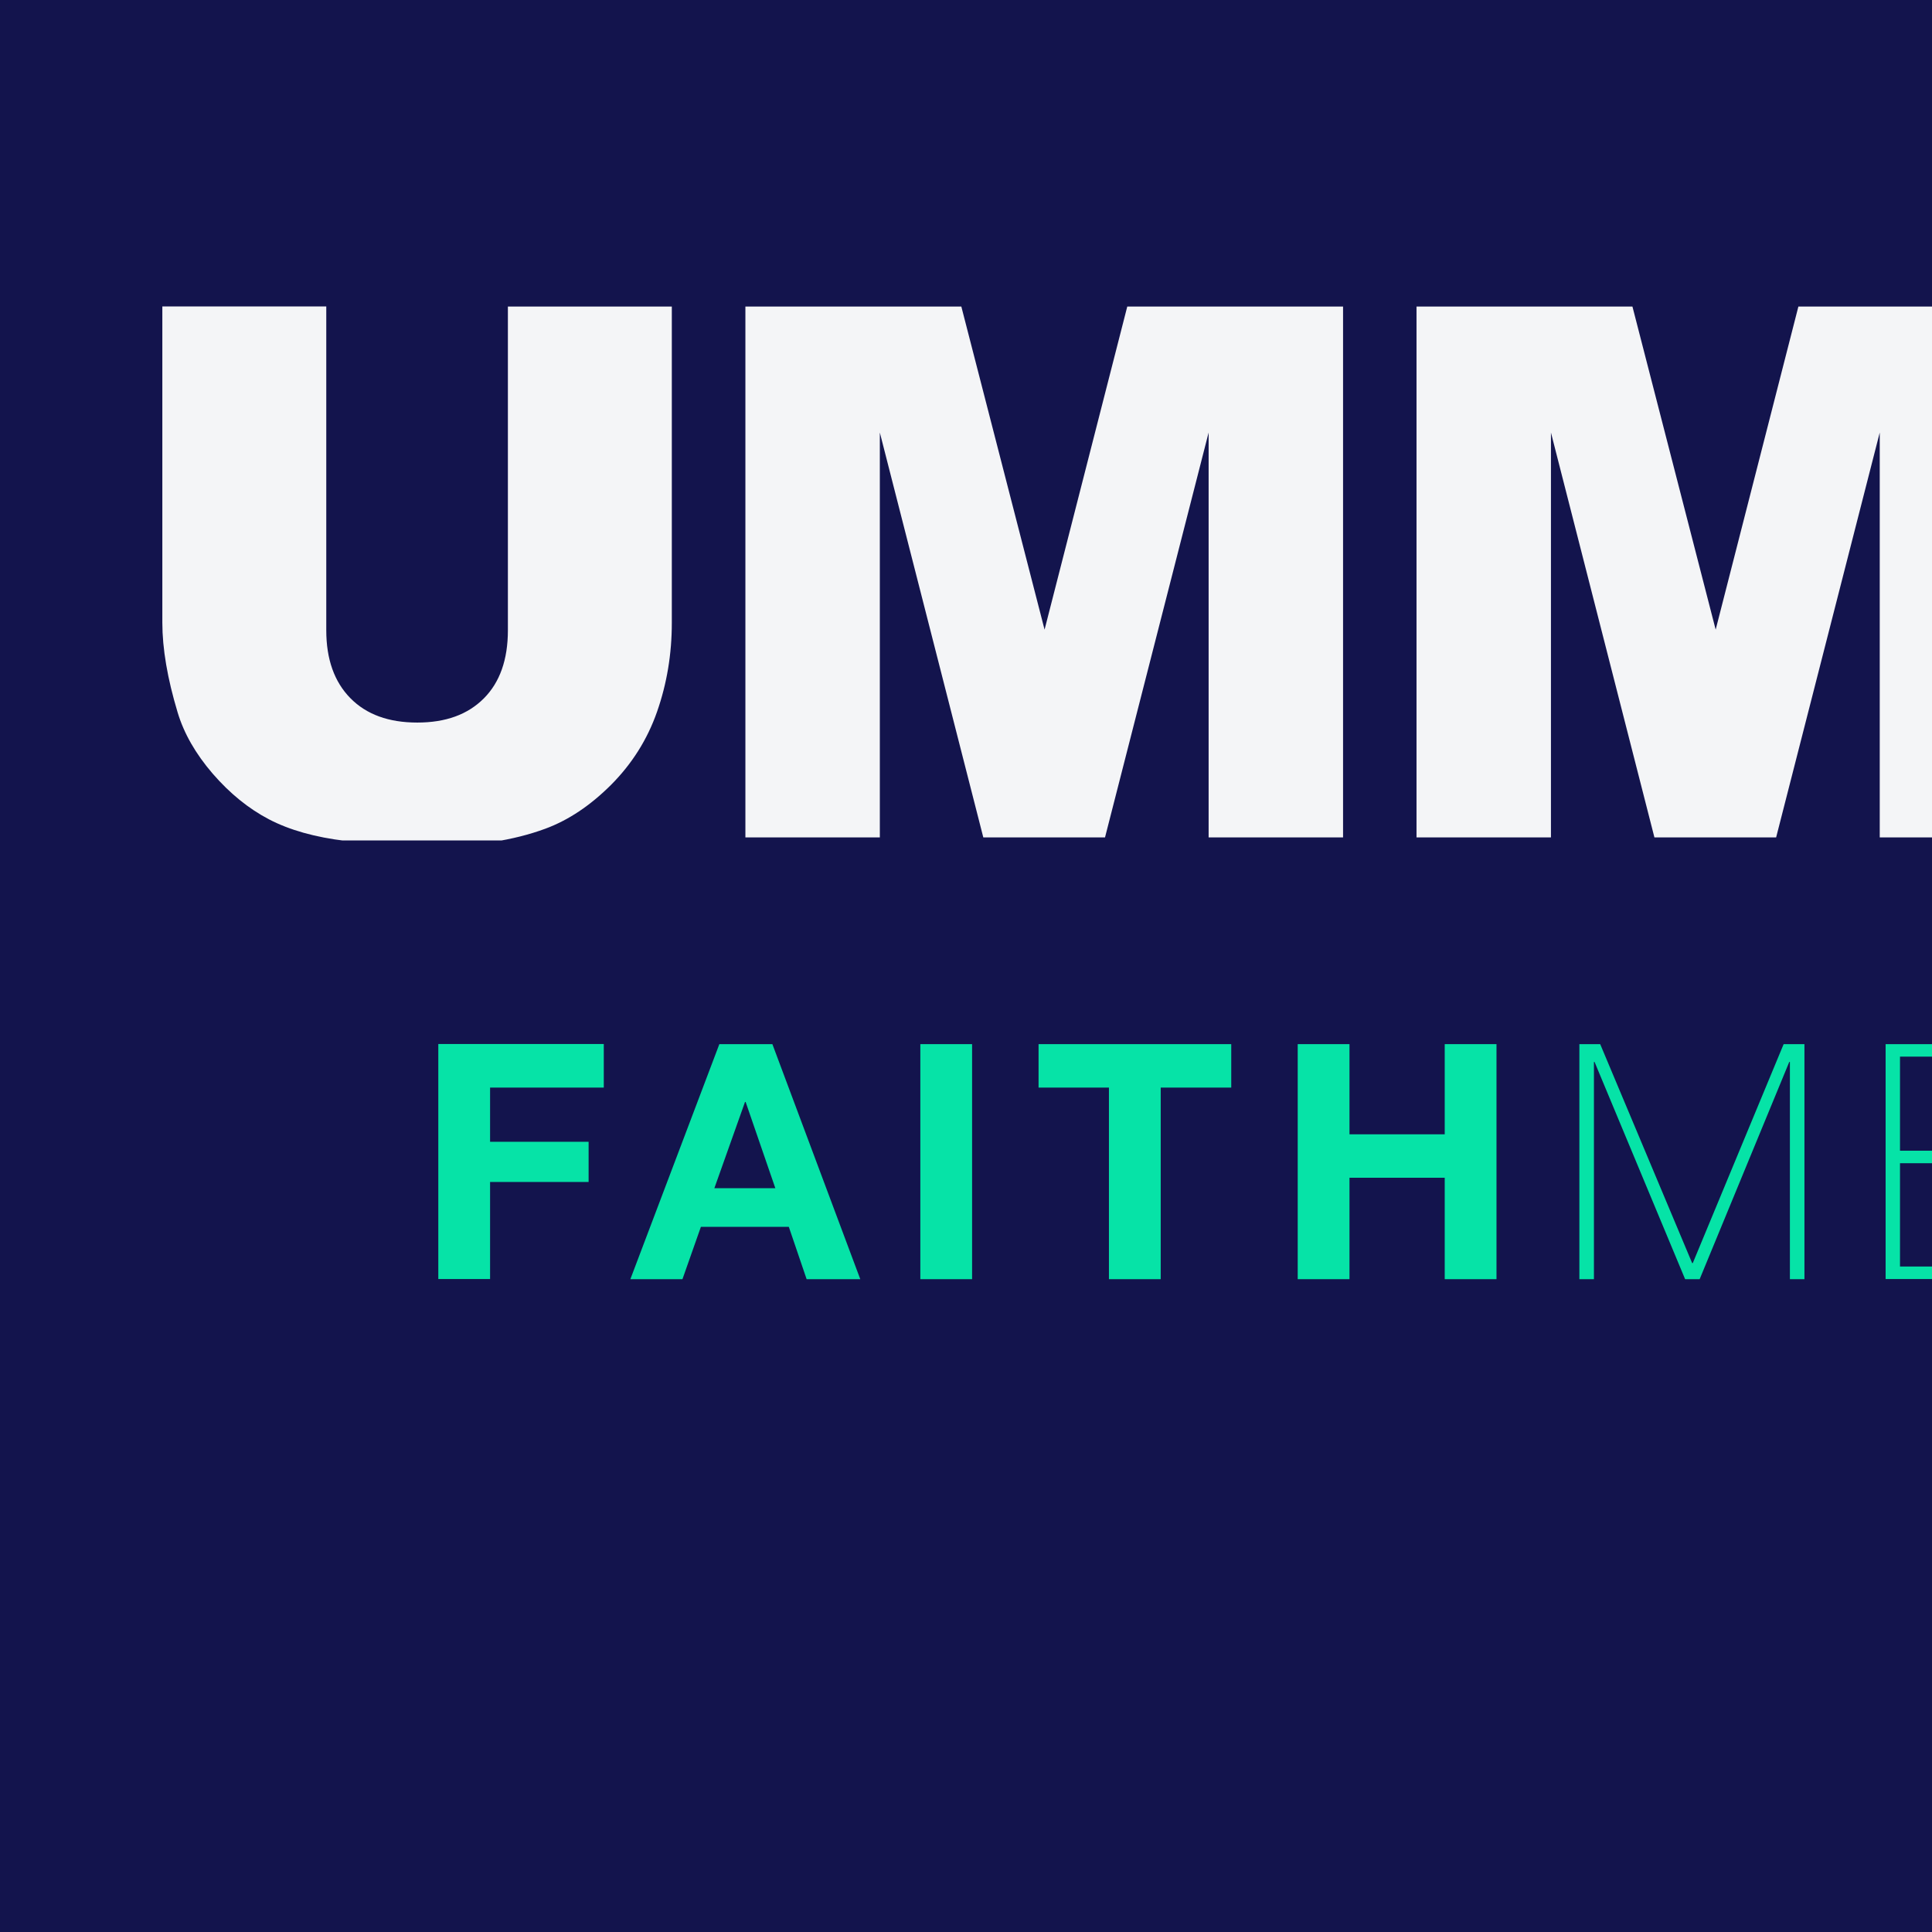
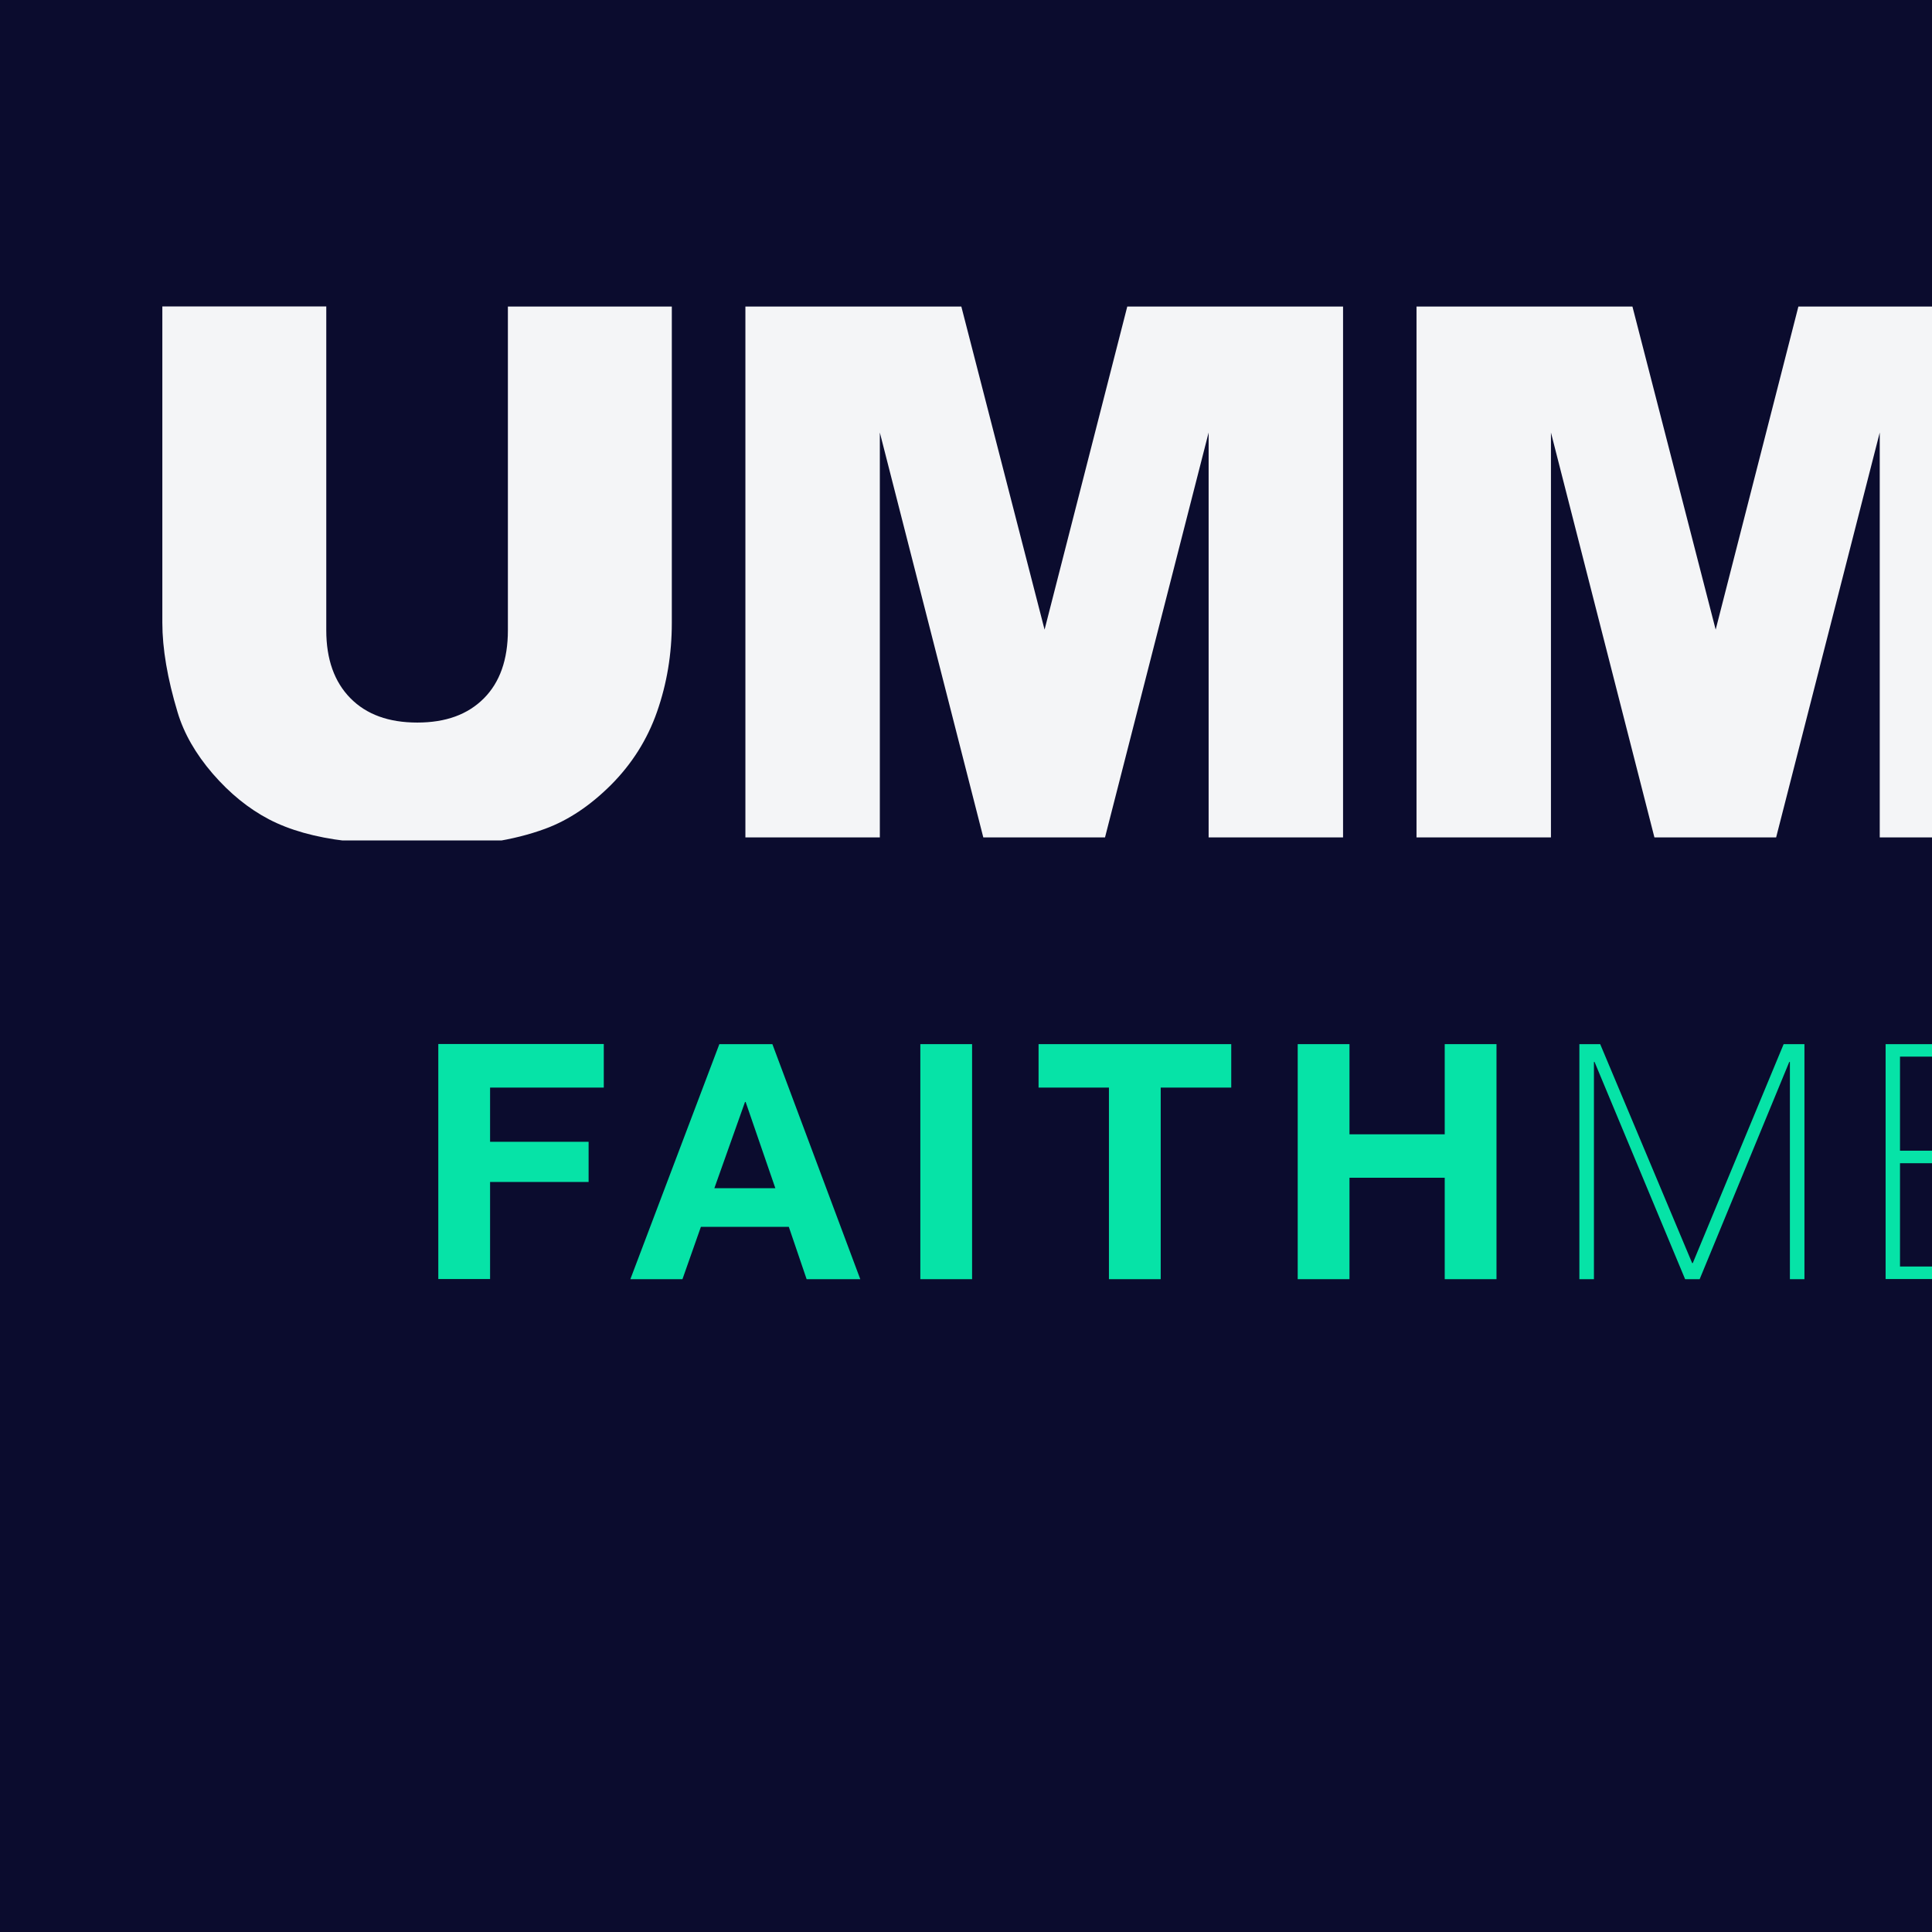
<svg xmlns="http://www.w3.org/2000/svg" width="600" zoomAndPan="magnify" viewBox="0 0 450 450" height="600" preserveAspectRatio="xMidYMid meet" version="1.0">
  <defs>
    <clipPath id="6fce832fe6">
      <path d="M 37 71 L 157 71 L 157 195.75 L 37 195.75 Z M 37 71 " clip-rule="nonzero" />
    </clipPath>
    <clipPath id="bd6787d975">
      <path d="M 173 71 L 313 71 L 313 195.75 L 173 195.75 Z M 173 71 " clip-rule="nonzero" />
    </clipPath>
    <clipPath id="79076d40f1">
      <path d="M 329 71 L 450 71 L 450 195.75 L 329 195.75 Z M 329 71 " clip-rule="nonzero" />
    </clipPath>
  </defs>
  <rect x="-45" width="540" fill="#ffffff" y="-45" height="540" fill-opacity="1" />
-   <rect x="-45" width="540" fill="#13144d" y="-45" height="540" fill-opacity="1" />
+   <rect x="-45" width="540" fill="#0b0c2e" y="-45" height="540" fill-opacity="1" />
  <g clip-path="url(#6fce832fe6)">
    <path fill="#f4f5f7" d="M 118.297 71.402 L 156.48 71.402 L 156.48 145.062 C 156.48 152.359 155.324 159.25 153.043 165.77 C 150.766 172.285 147.176 177.93 142.336 182.797 C 137.465 187.66 132.348 191.062 127.008 193.027 C 119.578 195.77 110.648 197.141 100.254 197.141 C 94.227 197.141 87.672 196.707 80.523 195.863 C 73.402 195.02 67.441 193.336 62.664 190.844 C 57.887 188.348 53.516 184.793 49.52 180.176 C 45.555 175.562 42.84 170.82 41.371 165.926 C 39 158.066 37.812 151.082 37.812 145.031 L 37.812 71.371 L 75.996 71.371 L 75.996 146.809 C 75.996 153.543 77.867 158.816 81.613 162.621 C 85.359 166.426 90.543 168.297 97.191 168.297 C 103.844 168.297 108.934 166.426 112.68 162.684 C 116.426 158.938 118.297 153.637 118.297 146.809 L 118.297 71.371 Z M 118.297 71.402 " fill-opacity="1" fill-rule="nonzero" />
  </g>
  <g clip-path="url(#bd6787d975)">
    <path fill="#f4f5f7" d="M 173.617 71.402 L 223.914 71.402 L 243.301 146.652 L 262.562 71.402 L 312.824 71.402 L 312.824 195.051 L 281.512 195.051 L 281.512 100.746 L 257.379 195.051 L 229.031 195.051 L 204.93 100.746 L 204.93 195.051 L 173.617 195.051 Z M 173.617 71.402 " fill-opacity="1" fill-rule="nonzero" />
  </g>
  <g clip-path="url(#79076d40f1)">
    <path fill="#f4f5f7" d="M 329.934 71.402 L 380.227 71.402 L 399.613 146.652 L 418.879 71.402 L 469.141 71.402 L 469.141 195.051 L 437.828 195.051 L 437.828 100.746 L 413.695 195.051 L 385.348 195.051 L 361.246 100.746 L 361.246 195.051 L 329.934 195.051 Z M 329.934 71.402 " fill-opacity="1" fill-rule="nonzero" />
  </g>
  <path fill="#06e3a7" d="M 140.633 243.199 L 140.633 253.32 L 114.148 253.32 L 114.148 265.949 L 137.098 265.949 L 137.098 275.305 L 114.148 275.305 L 114.148 297.91 L 102.09 297.91 L 102.09 243.164 L 140.594 243.164 Z M 140.633 243.199 " fill-opacity="1" fill-rule="nonzero" />
  <path fill="#06e3a7" d="M 179.902 243.199 L 200.375 297.945 L 187.879 297.945 L 183.727 285.75 L 163.254 285.75 L 158.957 297.945 L 146.824 297.945 L 167.551 243.199 Z M 180.594 276.762 L 173.672 256.668 L 173.527 256.668 L 166.387 276.762 Z M 180.594 276.762 " fill-opacity="1" fill-rule="nonzero" />
  <path fill="#06e3a7" d="M 214.363 243.199 L 226.418 243.199 L 226.418 297.945 L 214.363 297.945 Z M 214.363 243.199 " fill-opacity="1" fill-rule="nonzero" />
  <path fill="#06e3a7" d="M 241.902 253.32 L 241.902 243.199 L 286.781 243.199 L 286.781 253.32 L 270.352 253.32 L 270.352 297.945 L 258.293 297.945 L 258.293 253.32 L 241.863 253.32 Z M 241.902 253.32 " fill-opacity="1" fill-rule="nonzero" />
  <path fill="#06e3a7" d="M 314.32 243.199 L 314.32 264.203 L 336.504 264.203 L 336.504 243.199 L 348.562 243.199 L 348.562 297.945 L 336.504 297.945 L 336.504 274.32 L 314.32 274.32 L 314.32 297.945 L 302.262 297.945 L 302.262 243.199 Z M 314.32 243.199 " fill-opacity="1" fill-rule="nonzero" />
  <path fill="#06e3a7" d="M 367.867 243.199 L 372.715 243.199 L 394.133 294.195 L 394.281 294.195 L 415.445 243.199 L 420.289 243.199 L 420.289 297.945 L 416.902 297.945 L 416.902 247.348 L 416.754 247.348 L 395.883 297.945 L 392.496 297.945 L 371.402 247.348 L 371.258 247.348 L 371.258 297.945 L 367.867 297.945 Z M 367.867 243.199 " fill-opacity="1" fill-rule="nonzero" />
  <path fill="#06e3a7" d="M 439.16 243.199 L 475.988 243.199 L 475.988 246.113 L 442.547 246.113 L 442.547 268.023 L 473.984 268.023 L 473.984 270.938 L 442.547 270.938 L 442.547 294.996 L 476.387 294.996 L 476.387 297.91 L 439.195 297.91 L 439.195 243.164 Z M 439.16 243.199 " fill-opacity="1" fill-rule="nonzero" />
</svg>
